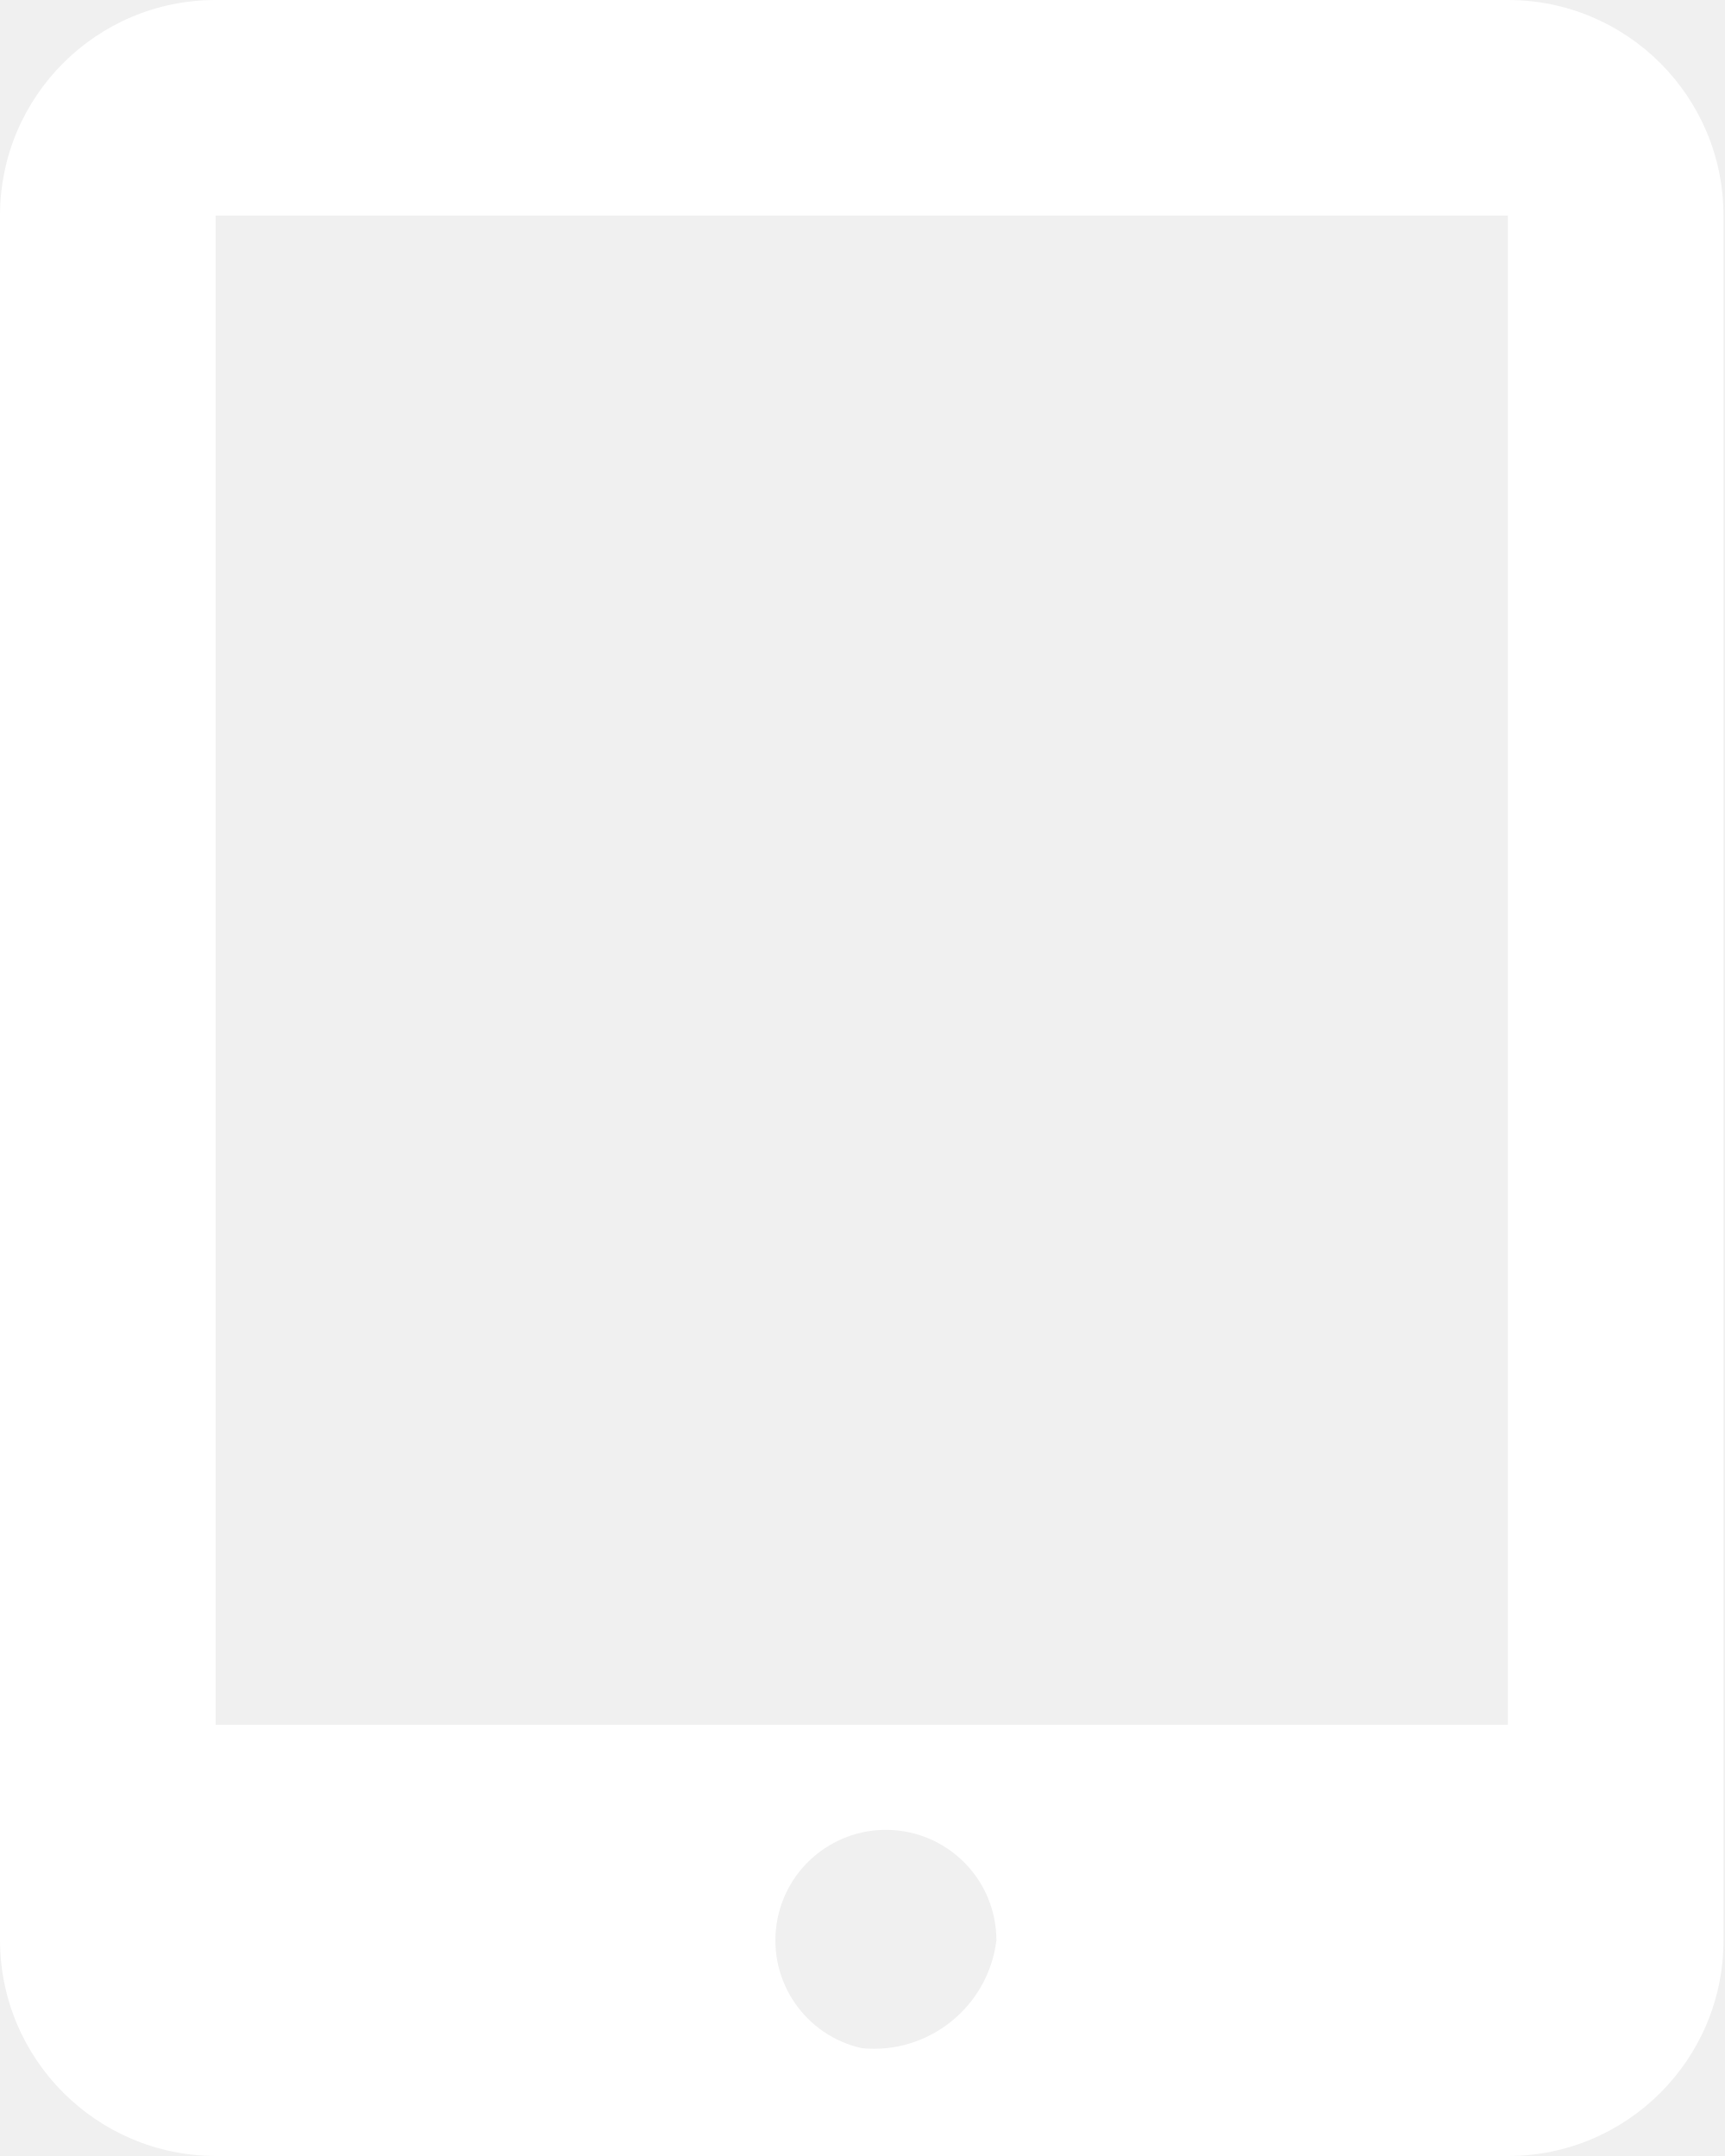
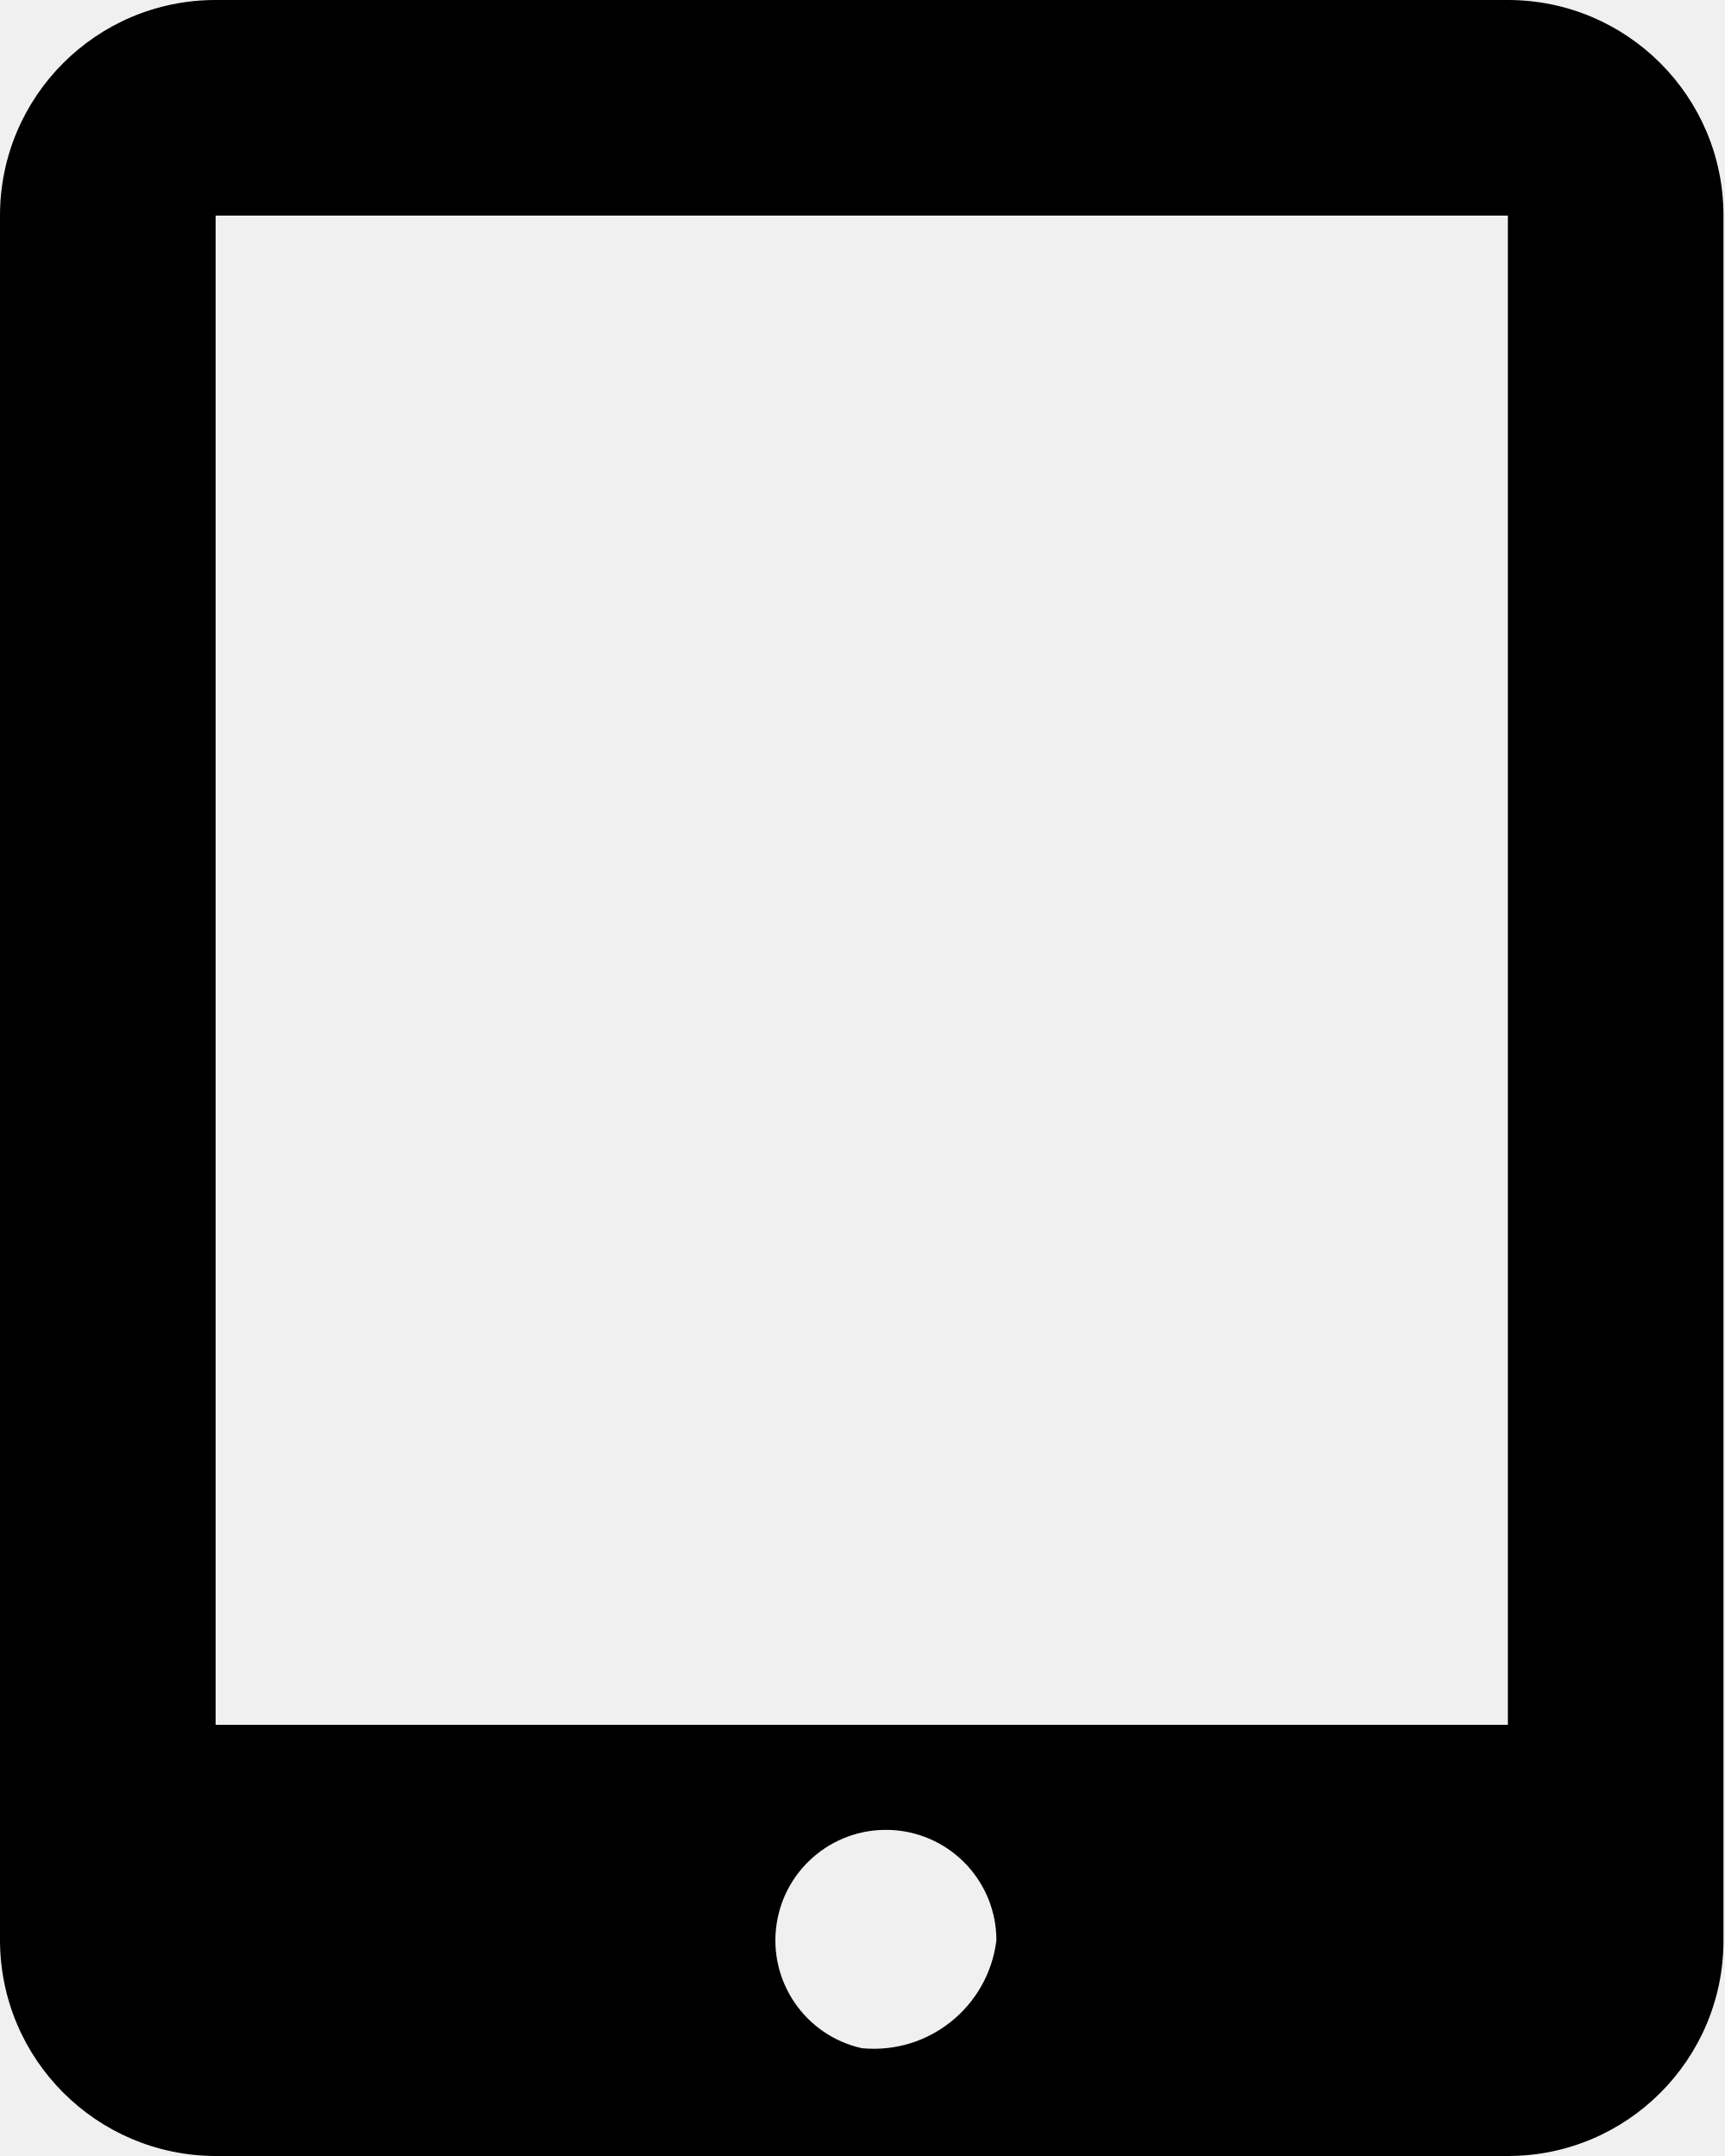
<svg xmlns="http://www.w3.org/2000/svg" width="16" height="20" viewBox="0 0 16 20">
  <defs>
    <style>
      .cls-1 {
-         fill: #fff;
        fill-rule: evenodd;
      }
    </style>
  </defs>
  <path id="Tablet" class="cls-1" d="M722.987,79H711a2,2,0,0,0-2,2V97a2.005,2.005,0,0,0,2,2h11.986a2,2,0,0,0,2-2V81A2,2,0,0,0,722.987,79Zm-5.993,19a1.025,1.025,0,1,1,1.248-1A1.146,1.146,0,0,1,716.994,98Zm5.993-3H711V81h11.986V95Z" transform="translate(-709 -79)" />
</svg>
